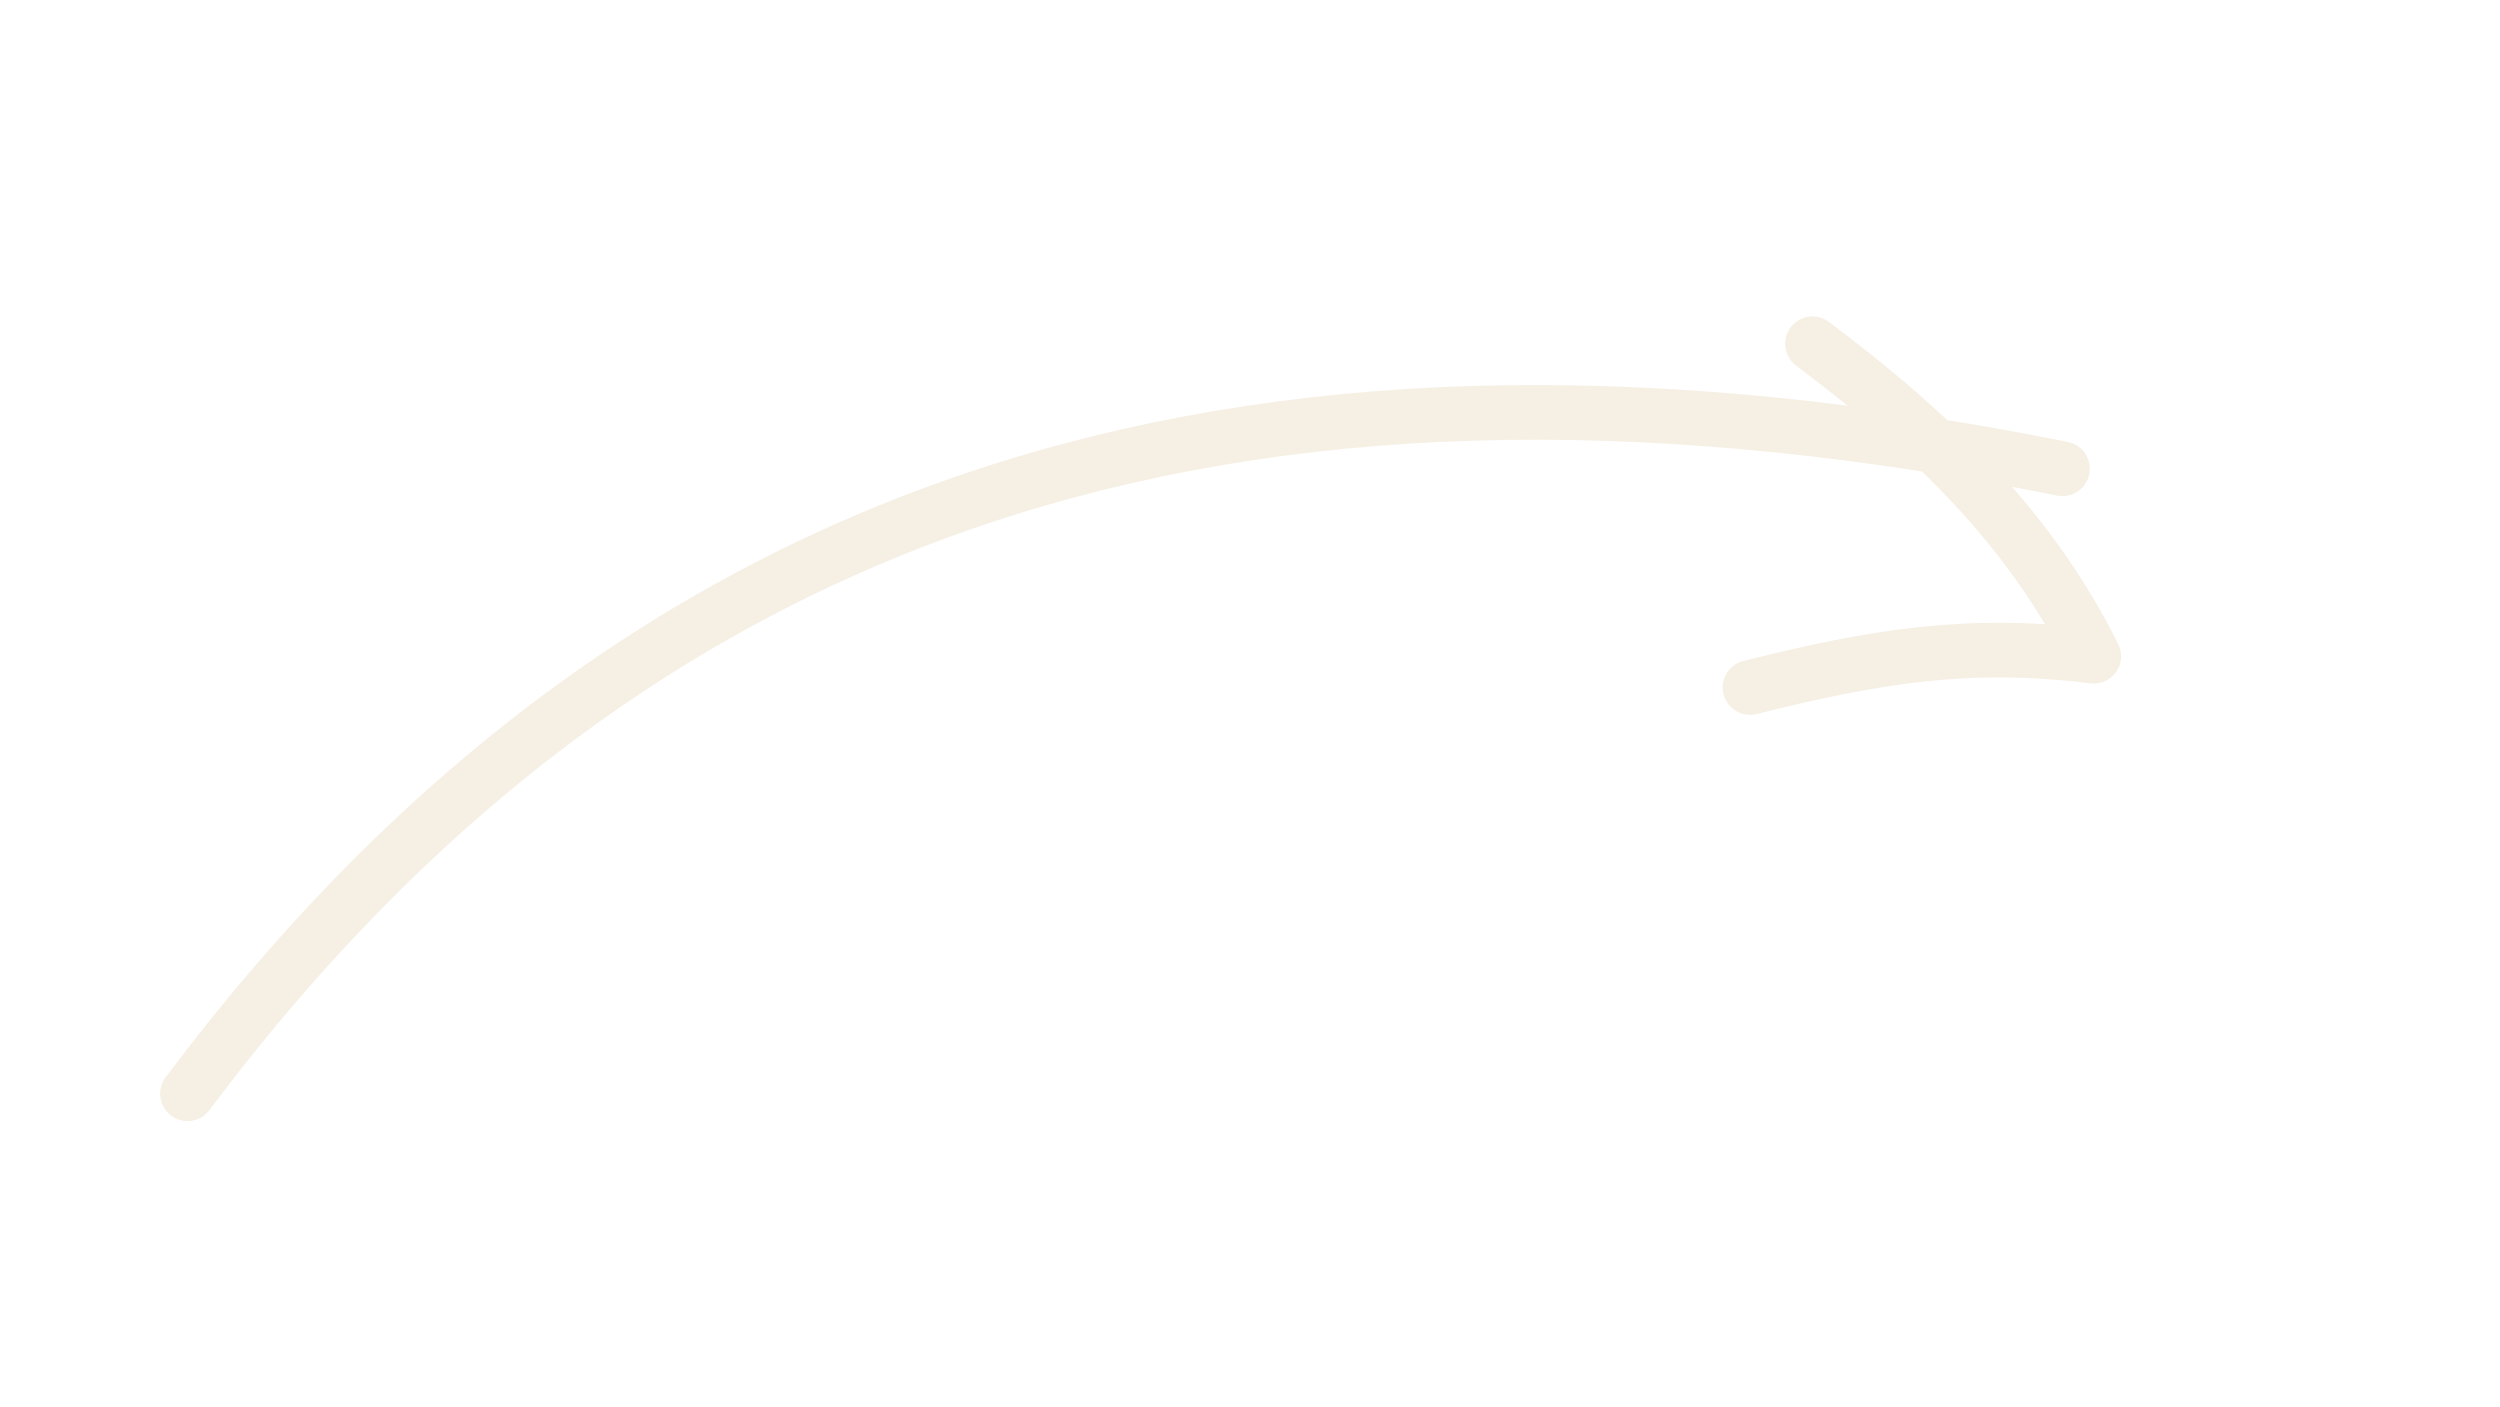
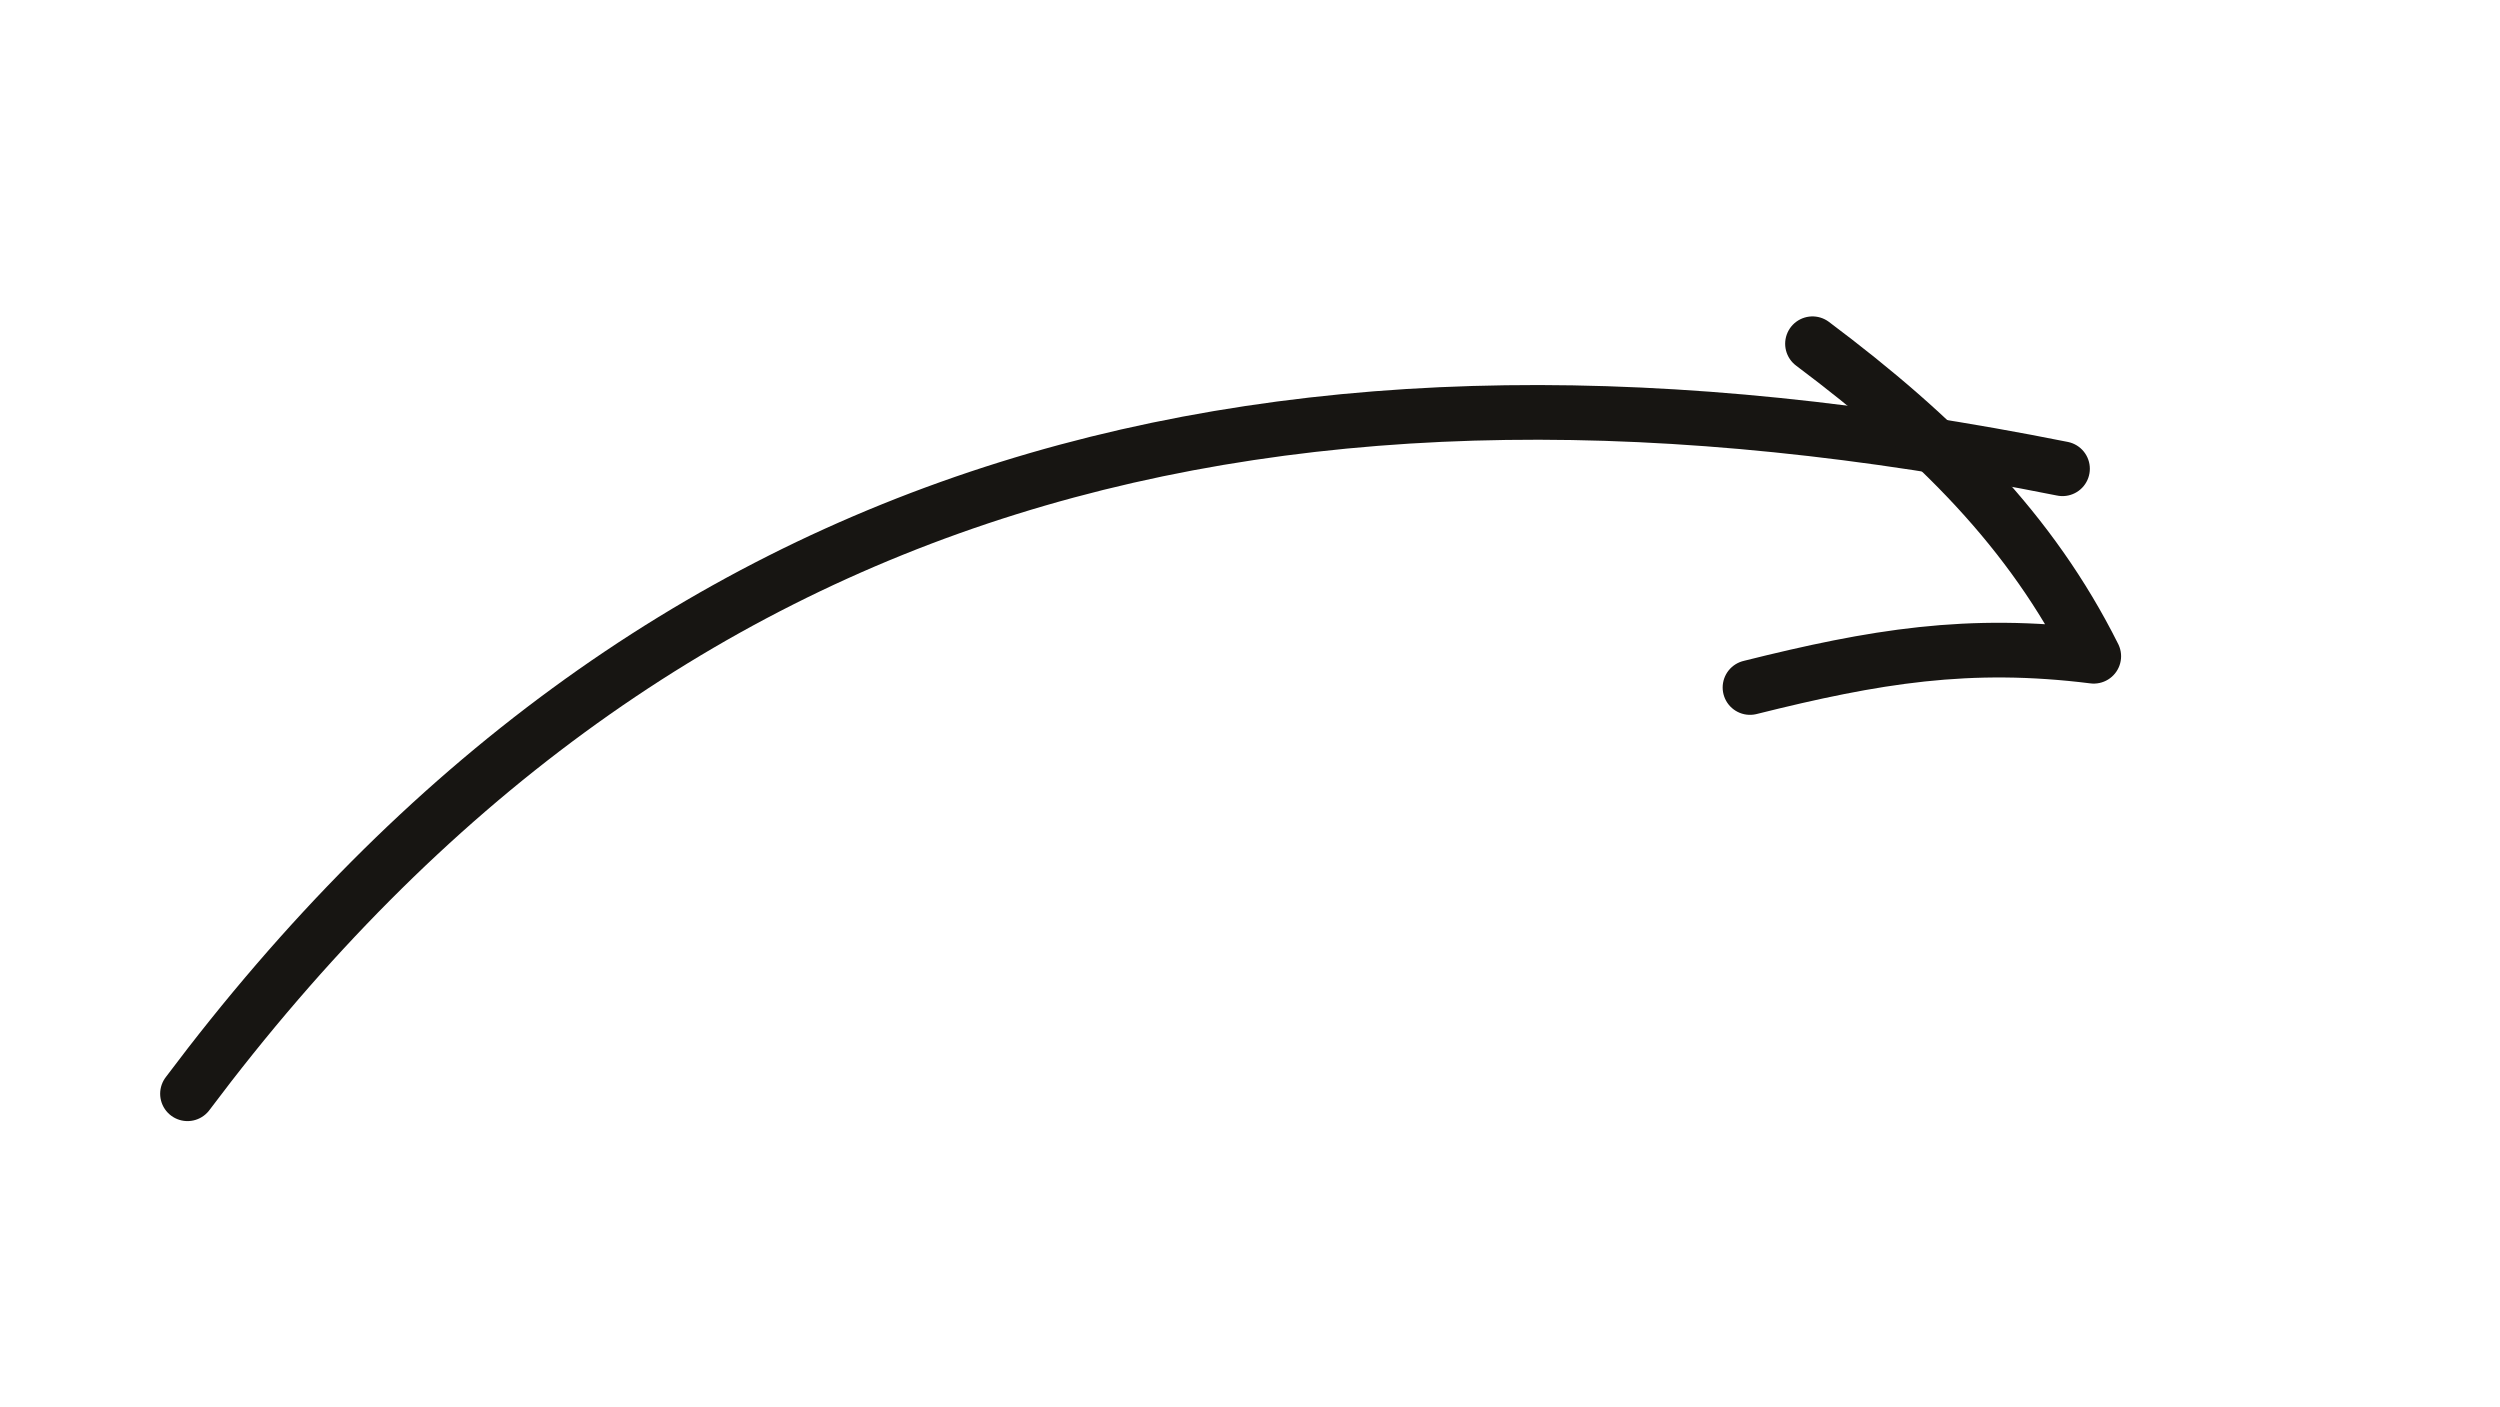
<svg xmlns="http://www.w3.org/2000/svg" viewBox="0 0 160 90" fill="none">
-   <path d="M12 70c30-40 70-50 120-40" stroke="#F6F0E4" stroke-width="3.5" stroke-linecap="round" />
-   <path d="M116 22c8 6 14 12 18 20m0 0c-8-1-14 0-22 2" stroke="#F6F0E4" stroke-width="3.5" stroke-linecap="round" />
+   <path d="M12 70c30-40 70-50 120-40" stroke="#171512" stroke-width="3.5" stroke-linecap="round" />
+   <path d="M116 22c8 6 14 12 18 20m0 0c-8-1-14 0-22 2" stroke="#171512" stroke-width="3.5" stroke-linecap="round" />
</svg>
